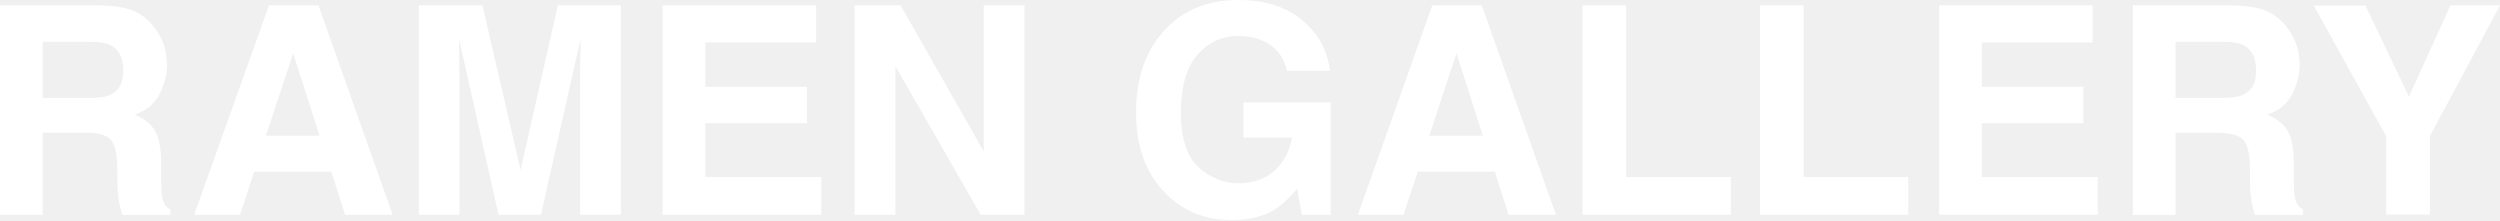
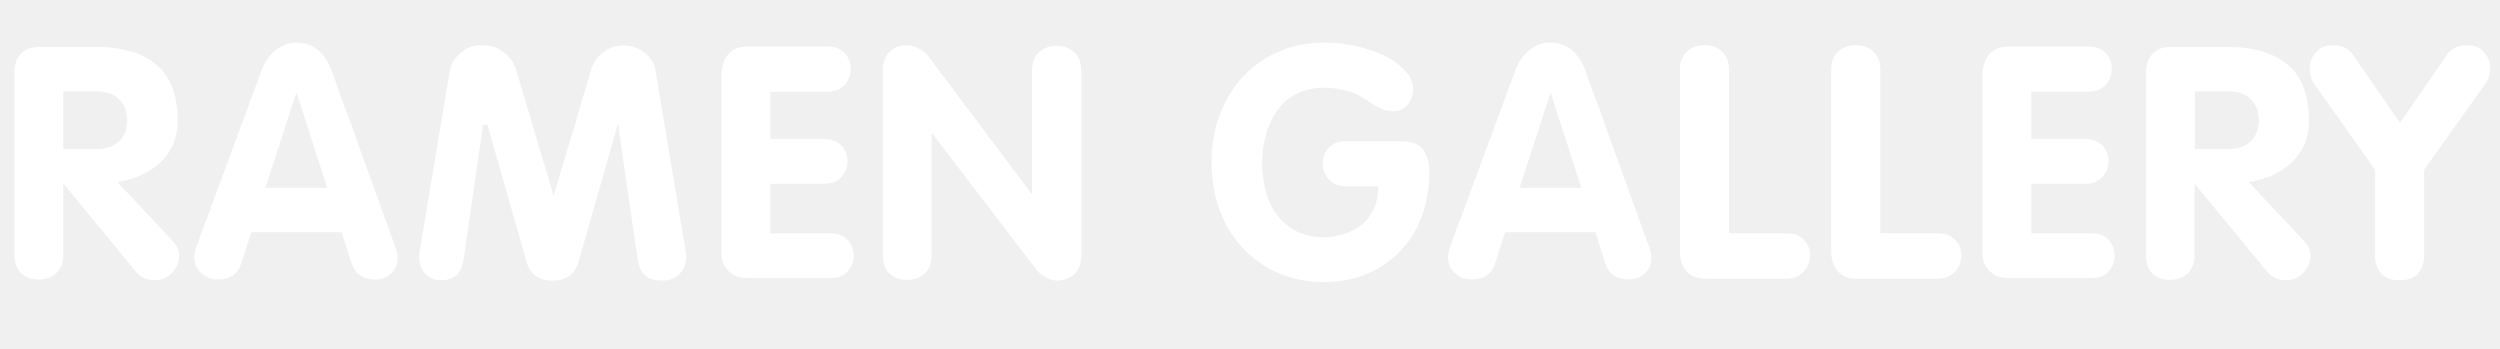
- <svg xmlns="http://www.w3.org/2000/svg" version="1.1" id="Layer_1" x="0px" y="0px" viewBox="0 0 1166.5 102.7" style="enable-background:new 0 0 1166.5 102.7;" xml:space="preserve">
+ <svg xmlns="http://www.w3.org/2000/svg" version="1.1" id="Layer_1" x="0px" y="0px" viewBox="0 0 692.3 96.6" style="enable-background:new 0 0 692.3 96.6;" xml:space="preserve">
  <style type="text/css">
	.st0{fill:#FFFFFF;}
</style>
  <g>
-     <path class="st0" d="M62.1,5c3.6,1.5,6.6,3.8,9.1,6.8c2.1,2.5,3.7,5.2,4.9,8.2c1.2,3,1.8,6.4,1.8,10.3c0,4.6-1.2,9.2-3.5,13.7   c-2.3,4.5-6.2,7.7-11.6,9.5c4.5,1.8,7.7,4.4,9.6,7.7c1.9,3.3,2.8,8.4,2.8,15.3v6.6c0,4.5,0.2,7.5,0.5,9.1c0.5,2.5,1.8,4.4,3.8,5.6   v2.5H57.1C56.4,98,56,96.3,55.7,95c-0.5-2.7-0.8-5.5-0.9-8.4l-0.1-9.1c-0.1-6.2-1.2-10.4-3.2-12.5c-2.1-2.1-5.9-3.1-11.6-3.1H19.9   v38.3H0V2.5h46.7C53.4,2.7,58.5,3.5,62.1,5z M19.9,19.5v26.2h22c4.4,0,7.6-0.5,9.8-1.6c3.9-1.9,5.8-5.5,5.8-11   c0-5.9-1.9-9.9-5.6-11.9c-2.1-1.1-5.2-1.7-9.4-1.7H19.9z" />
-     <path class="st0" d="M125.5,2.5h23.1l34.6,97.7H161l-6.4-20.1h-36l-6.6,20.1H90.6L125.5,2.5z M124.1,63.3h25l-12.3-38.4L124.1,63.3   z" />
-     <path class="st0" d="M260.3,2.5h29.4v97.7h-19V34.1c0-1.9,0-4.6,0.1-8c0-3.4,0.1-6.1,0.1-7.9l-18.5,82h-19.8l-18.4-82   c0,1.9,0,4.5,0.1,7.9c0,3.4,0.1,6.1,0.1,8v66.1h-19V2.5h29.7l17.8,76.8L260.3,2.5z" />
-     <path class="st0" d="M380.8,19.8h-51.7v20.7h47.4v17h-47.4v25.1h54.1v17.6h-74V2.5h71.6V19.8z" />
-     <path class="st0" d="M398.8,2.5h21.4l38.8,68.1V2.5h19v97.7h-20.4l-39.8-69.3v69.3h-19V2.5z" />
-     <path class="st0" d="M600.5,33c-1.5-6.7-5.3-11.3-11.3-14c-3.4-1.5-7.1-2.2-11.2-2.2c-7.9,0-14.3,3-19.4,8.9   c-5.1,5.9-7.6,14.8-7.6,26.8c0,12,2.7,20.5,8.2,25.5c5.5,5,11.7,7.5,18.7,7.5c6.8,0,12.5-2,16.8-5.9c4.4-3.9,7.1-9.1,8.1-15.4   h-22.6V47.8h40.7v52.4h-13.5L605.3,88c-3.9,4.6-7.5,7.9-10.6,9.8c-5.4,3.3-12,4.9-19.9,4.9c-12.9,0-23.5-4.5-31.8-13.4   c-8.6-9-12.9-21.3-12.9-37c0-15.8,4.4-28.5,13.1-38C551.8,4.8,563.4,0,577.7,0c12.4,0,22.4,3.1,29.9,9.4s11.8,14.1,13,23.6H600.5z" />
-     <path class="st0" d="M668.3,2.5h23.1l34.6,97.7h-22.1l-6.4-20.1h-36l-6.6,20.1h-21.3L668.3,2.5z M666.9,63.3h25l-12.3-38.4   L666.9,63.3z" />
-     <path class="st0" d="M738.4,2.5h20.4v80.1h48.8v17.6h-69.2V2.5z" />
-     <path class="st0" d="M821.2,2.5h20.4v80.1h48.8v17.6h-69.2V2.5z" />
-     <path class="st0" d="M976.4,19.8h-51.7v20.7h47.4v17h-47.4v25.1h54.1v17.6h-74V2.5h71.6V19.8z" />
-     <path class="st0" d="M1057.2,5c3.6,1.5,6.6,3.8,9.1,6.8c2.1,2.5,3.7,5.2,4.9,8.2c1.2,3,1.8,6.4,1.8,10.3c0,4.6-1.2,9.2-3.5,13.7   c-2.3,4.5-6.2,7.7-11.6,9.5c4.5,1.8,7.7,4.4,9.6,7.7c1.9,3.3,2.8,8.4,2.8,15.3v6.6c0,4.5,0.2,7.5,0.5,9.1c0.5,2.5,1.8,4.4,3.8,5.6   v2.5h-22.5c-0.6-2.2-1.1-3.9-1.3-5.2c-0.5-2.7-0.8-5.5-0.9-8.4l-0.1-9.1c-0.1-6.2-1.2-10.4-3.2-12.5c-2.1-2.1-5.9-3.1-11.6-3.1   h-19.9v38.3h-19.9V2.5h46.7C1048.5,2.7,1053.6,3.5,1057.2,5z M1015.1,19.5v26.2h22c4.4,0,7.6-0.5,9.8-1.6c3.9-1.9,5.8-5.5,5.8-11   c0-5.9-1.9-9.9-5.6-11.9c-2.1-1.1-5.2-1.7-9.4-1.7H1015.1z" />
-     <path class="st0" d="M1143.4,2.5h23.1l-32.7,61v36.6h-20.4V63.6l-33.8-61h24.1l20.3,42.5L1143.4,2.5z" />
+     <path class="st0" d="M4,70.6V20c0-2.2,0.6-3.9,1.8-5.1C7,13.6,8.8,13,11,13h15.8c7.1,0,12.7,1.7,16.6,5c3.9,3.3,5.8,8.5,5.8,15.4   c0,4.7-1.6,8.5-4.7,11.5c-3.1,2.9-7.1,4.8-12,5.5l15.3,16.3c1.2,1.3,1.8,2.6,1.8,4c0,1.8-0.6,3.4-1.9,4.8c-1.3,1.4-2.9,2.1-4.8,2.1   c-2.2,0-3.9-0.8-5.2-2.3L17.7,51h-0.2v19.5c0,2.2-0.6,3.9-1.9,5.1c-1.2,1.2-2.9,1.8-4.9,1.8c-2,0-3.6-0.6-4.9-1.8   C4.7,74.5,4,72.8,4,70.6z M17.5,41.3h9.3c2.5,0,4.5-0.7,6.1-2.1s2.3-3.4,2.3-5.9c0-2.5-0.8-4.5-2.3-5.9c-1.5-1.4-3.6-2.1-6.1-2.1   h-9.3V41.3z" />
+     <path class="st0" d="M53.8,71.3c0-1,0.2-2,0.6-3l18.1-49c0.8-2.2,2.1-4,3.8-5.4c1.7-1.4,3.6-2.1,5.8-2.1c2.3,0,4.3,0.7,5.9,2   c1.6,1.4,2.9,3.2,3.7,5.4l17.7,49c0.5,1.3,0.7,2.4,0.7,3.3c0,1.7-0.6,3.1-1.8,4.2c-1.2,1.1-2.7,1.7-4.4,1.7c-3.4,0-5.6-1.5-6.6-4.6   l-2.7-8.5h-25l-2.7,8.4c-1,3.2-3.1,4.7-6.5,4.7c-1.8,0-3.4-0.6-4.7-1.8S53.8,73.1,53.8,71.3z M73.5,52h17.1l-8.4-26.1H82L73.5,52z" />
+     <path class="st0" d="M116.1,71.1c0-0.7,0-1.2,0.1-1.5l8.4-50.2c0.3-1.8,1.3-3.3,3-4.8s3.7-2.1,6-2.1c2.2,0,4.1,0.6,5.8,1.9   c1.7,1.3,2.8,2.8,3.4,4.5l10.6,35.6l-0.2,0.1l10.6-35.6c0.5-1.7,1.6-3.2,3.2-4.5c1.6-1.3,3.5-1.9,5.7-1.9c2.3,0,4.2,0.7,5.9,2.1   c1.7,1.4,2.7,3,2.9,4.8l8.4,50.2c0.1,0.4,0.1,0.9,0.1,1.5c0,1.9-0.6,3.5-1.9,4.7c-1.2,1.2-2.8,1.8-4.6,1.8c-2.2,0-3.9-0.5-4.9-1.5   c-1.1-1-1.8-2.6-2.1-4.8l-5.3-36.7l-0.2,0l-10.8,37.8c-1,3.5-3.4,5.2-7.2,5.2c-3.8,0-6.2-1.7-7.2-5.2L135,34.6l-1.2-0.2l-5.3,36.7   c-0.3,2.2-0.9,3.8-1.9,4.9c-1,1-2.5,1.6-4.5,1.6c-1.7,0-3.1-0.6-4.3-1.8C116.6,74.6,116.1,73,116.1,71.1z" />
+     <path class="st0" d="M199.8,70.3V20.8c0-2.3,0.6-4.2,1.8-5.7c1.2-1.4,2.9-2.2,5.3-2.2h22.3c2,0,3.6,0.6,4.7,1.8s1.7,2.7,1.7,4.4   c0,1.7-0.6,3.1-1.7,4.4c-1.1,1.2-2.7,1.9-4.7,1.9h-15.9v13.1h14.8c2.1,0,3.7,0.6,4.9,1.8c1.2,1.2,1.7,2.7,1.7,4.4   c0,1.7-0.6,3.1-1.8,4.4s-2.8,1.8-4.8,1.8h-14.8v13.7H230c2,0,3.6,0.6,4.7,1.8c1.1,1.2,1.7,2.7,1.7,4.4c0,1.7-0.6,3.1-1.7,4.4   S231.9,77,230,77h-23.2c-2,0-3.6-0.6-5-1.9C200.5,73.9,199.8,72.3,199.8,70.3z" />
+     <path class="st0" d="M244.5,70.6V19.4c0-2.2,0.6-3.9,1.9-5.1s2.9-1.8,4.9-1.8c0.9,0,1.9,0.3,3.1,0.9c1.2,0.6,2,1.3,2.6,2.1   l28.6,38.1h0.2v-34c0-2.2,0.6-3.9,1.9-5.1s2.9-1.8,4.9-1.8s3.6,0.6,4.9,1.8s1.9,2.9,1.9,5.1v51.2c0,2.2-0.6,3.9-1.9,5.1   s-2.9,1.8-4.9,1.8c-0.9,0-1.9-0.3-3-0.9s-2-1.3-2.6-2.1L258.2,37H258v33.6c0,2.2-0.6,3.9-1.9,5.1s-2.9,1.8-4.9,1.8   s-3.6-0.6-4.9-1.8S244.5,72.8,244.5,70.6z" />
+     <path class="st0" d="M335.5,45c0-6.2,1.3-11.8,3.9-16.9c2.6-5,6.2-9,11-11.9c4.7-2.9,10.1-4.4,16.1-4.4c4.4,0,8.5,0.6,12.4,1.9   c3.9,1.2,6.9,2.8,9.1,4.8c2.2,1.9,3.3,4,3.3,6c0,1.9-0.5,3.4-1.6,4.6s-2.4,1.7-4,1.7c-1.1,0-2.2-0.2-3.2-0.7c-1-0.5-2-1-2.9-1.6   c-0.9-0.6-1.9-1.3-3-1.9c-1.1-0.6-2.5-1.2-4.3-1.6c-1.7-0.5-3.7-0.7-5.9-0.7c-2.7,0-5.2,0.6-7.4,1.7c-2.2,1.1-4,2.7-5.3,4.6   s-2.4,4.1-3.1,6.6s-1.1,5.1-1.1,7.8c0,3.8,0.6,7.2,1.8,10.3s3.1,5.6,5.7,7.5s5.7,2.9,9.4,2.9c1.9,0,3.7-0.3,5.4-0.8   c1.7-0.5,3.4-1.3,4.9-2.4c1.5-1.1,2.7-2.6,3.6-4.4s1.4-4.1,1.4-6.5h-9.1c-1.8,0-3.4-0.6-4.5-1.8c-1.2-1.2-1.8-2.7-1.8-4.5   s0.6-3.3,1.8-4.5s2.7-1.7,4.5-1.7h15.3c2.8,0,4.8,0.7,6,2.1c1.2,1.4,1.9,3.6,1.9,6.5c0,5.8-1.2,10.9-3.5,15.5   c-2.4,4.6-5.8,8.2-10.3,10.9c-4.5,2.7-9.7,4-15.6,4c-6,0-11.3-1.5-16.1-4.4c-4.7-2.9-8.4-6.9-11-11.9   C336.8,56.8,335.5,51.2,335.5,45z" />
+     <path class="st0" d="M401,71.3c0-1,0.2-2,0.6-3l18.1-49c0.8-2.2,2.1-4,3.8-5.4c1.7-1.4,3.6-2.1,5.8-2.1c2.3,0,4.3,0.7,5.9,2   c1.6,1.4,2.9,3.2,3.7,5.4l17.7,49c0.5,1.3,0.7,2.4,0.7,3.3c0,1.7-0.6,3.1-1.8,4.2s-2.7,1.7-4.4,1.7c-3.4,0-5.6-1.5-6.6-4.6   l-2.7-8.5h-25l-2.7,8.4c-1,3.2-3.1,4.7-6.5,4.7c-1.8,0-3.4-0.6-4.7-1.8S401,73.1,401,71.3z M420.8,52h17.1l-8.4-26.1h-0.2L420.8,52   z" />
+     <path class="st0" d="M465.2,69.7V19.4c0-2.2,0.6-3.9,1.9-5.1s2.9-1.8,4.9-1.8s3.6,0.6,4.9,1.8s1.9,2.9,1.9,5.1v45.2h16   c2.2,0,3.8,0.7,4.9,2c1.1,1.2,1.6,2.6,1.5,4.2c0,0.1,0,0.2,0,0.4c-0.1,1.6-0.7,3-1.9,4.2c-1.2,1.2-2.7,1.8-4.6,1.8h-22.5   c-2.2,0-3.9-0.7-5.1-2C465.8,73.7,465.2,71.9,465.2,69.7z" />
+     <path class="st0" d="M507.1,69.7V19.4c0-2.2,0.6-3.9,1.9-5.1s2.9-1.8,4.9-1.8s3.6,0.6,4.9,1.8s1.9,2.9,1.9,5.1v45.2h16   c2.2,0,3.8,0.7,4.9,2c1.1,1.2,1.6,2.6,1.5,4.2c0,0.1,0,0.2,0,0.4c-0.1,1.6-0.7,3-1.9,4.2c-1.2,1.2-2.7,1.8-4.6,1.8h-22.5   c-2.2,0-3.9-0.7-5.1-2C507.7,73.7,507.1,71.9,507.1,69.7z" />
+     <path class="st0" d="M549,70.3V20.8c0-2.3,0.6-4.2,1.8-5.7c1.2-1.4,2.9-2.2,5.3-2.2h22.3c2,0,3.6,0.6,4.7,1.8s1.7,2.7,1.7,4.4   c0,1.7-0.6,3.1-1.7,4.4c-1.1,1.2-2.7,1.9-4.7,1.9h-15.9v13.1h14.8c2.1,0,3.7,0.6,4.9,1.8c1.2,1.2,1.7,2.7,1.7,4.4   c0,1.7-0.6,3.1-1.8,4.4s-2.8,1.8-4.8,1.8h-14.8v13.7h16.7c2,0,3.6,0.6,4.7,1.8c1.1,1.2,1.7,2.7,1.7,4.4c0,1.7-0.6,3.1-1.7,4.4   s-2.7,1.8-4.7,1.8H556c-2,0-3.6-0.6-5-1.9C549.7,73.9,549,72.3,549,70.3z" />
+     <path class="st0" d="M594.3,70.6V20c0-2.2,0.6-3.9,1.8-5.1c1.2-1.3,2.9-1.9,5.1-1.9H617c7.1,0,12.7,1.7,16.6,5   c3.9,3.3,5.8,8.5,5.8,15.4c0,4.7-1.6,8.5-4.7,11.5c-3.1,2.9-7.1,4.8-12,5.5l15.3,16.3c1.2,1.3,1.8,2.6,1.8,4c0,1.8-0.6,3.4-1.9,4.8   c-1.3,1.4-2.9,2.1-4.8,2.1c-2.2,0-3.9-0.8-5.2-2.3l-20-24.2h-0.2v19.5c0,2.2-0.6,3.9-1.9,5.1s-2.9,1.8-4.9,1.8s-3.6-0.6-4.9-1.8   S594.3,72.8,594.3,70.6z M607.8,41.3h9.3c2.5,0,4.5-0.7,6.1-2.1c1.5-1.4,2.3-3.4,2.3-5.9c0-2.5-0.8-4.5-2.3-5.9   c-1.5-1.4-3.6-2.1-6.1-2.1h-9.3V41.3z" />
+     <path class="st0" d="M639.6,19c0-1.8,0.6-3.4,1.8-4.6c1.2-1.3,2.8-1.9,4.6-1.9c2.5,0,4.4,0.9,5.6,2.7l13,18.8l13-18.8   c1.2-1.8,3.1-2.7,5.6-2.7c1.9,0,3.4,0.6,4.6,1.9s1.8,2.8,1.8,4.6c0,1.5-0.4,2.8-1.2,4l-17.1,24v24c0,1.8-0.6,3.4-1.7,4.7   c-1.1,1.3-2.8,1.9-5.1,1.9s-3.9-0.6-5.1-1.9c-1.1-1.3-1.7-2.8-1.7-4.7V47l-17-24C640,21.8,639.6,20.4,639.6,19z" />
  </g>
</svg>
